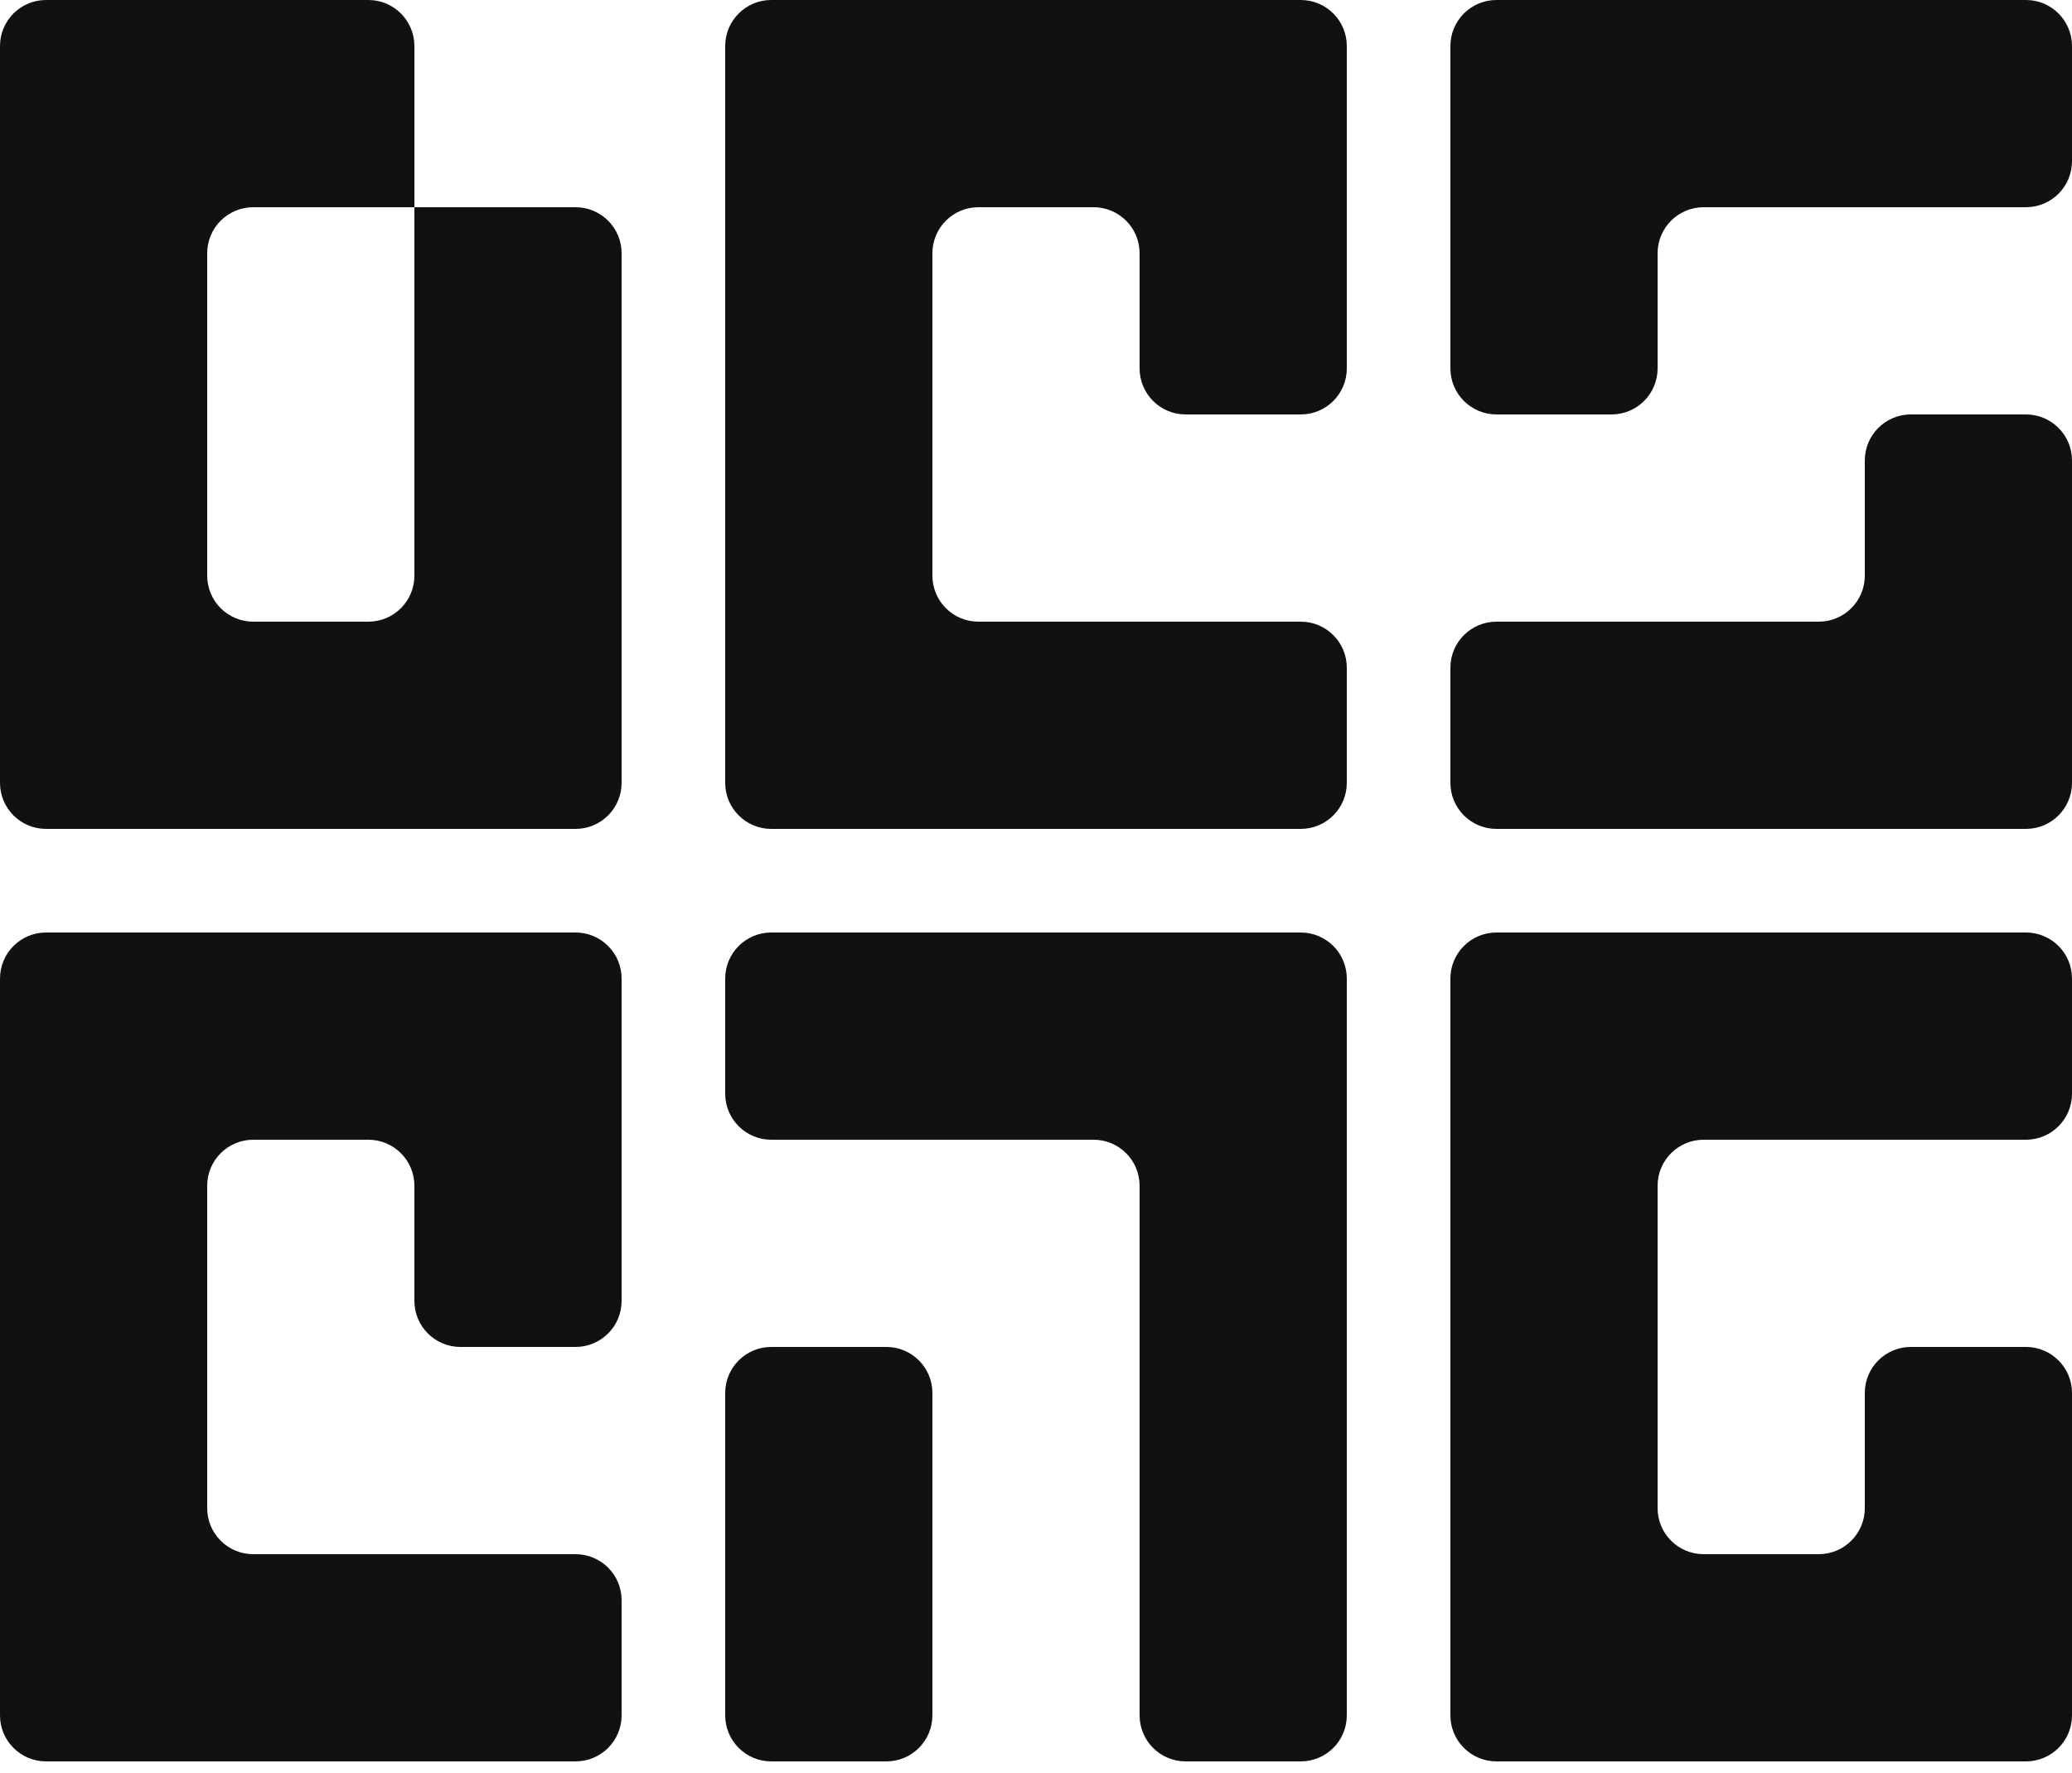
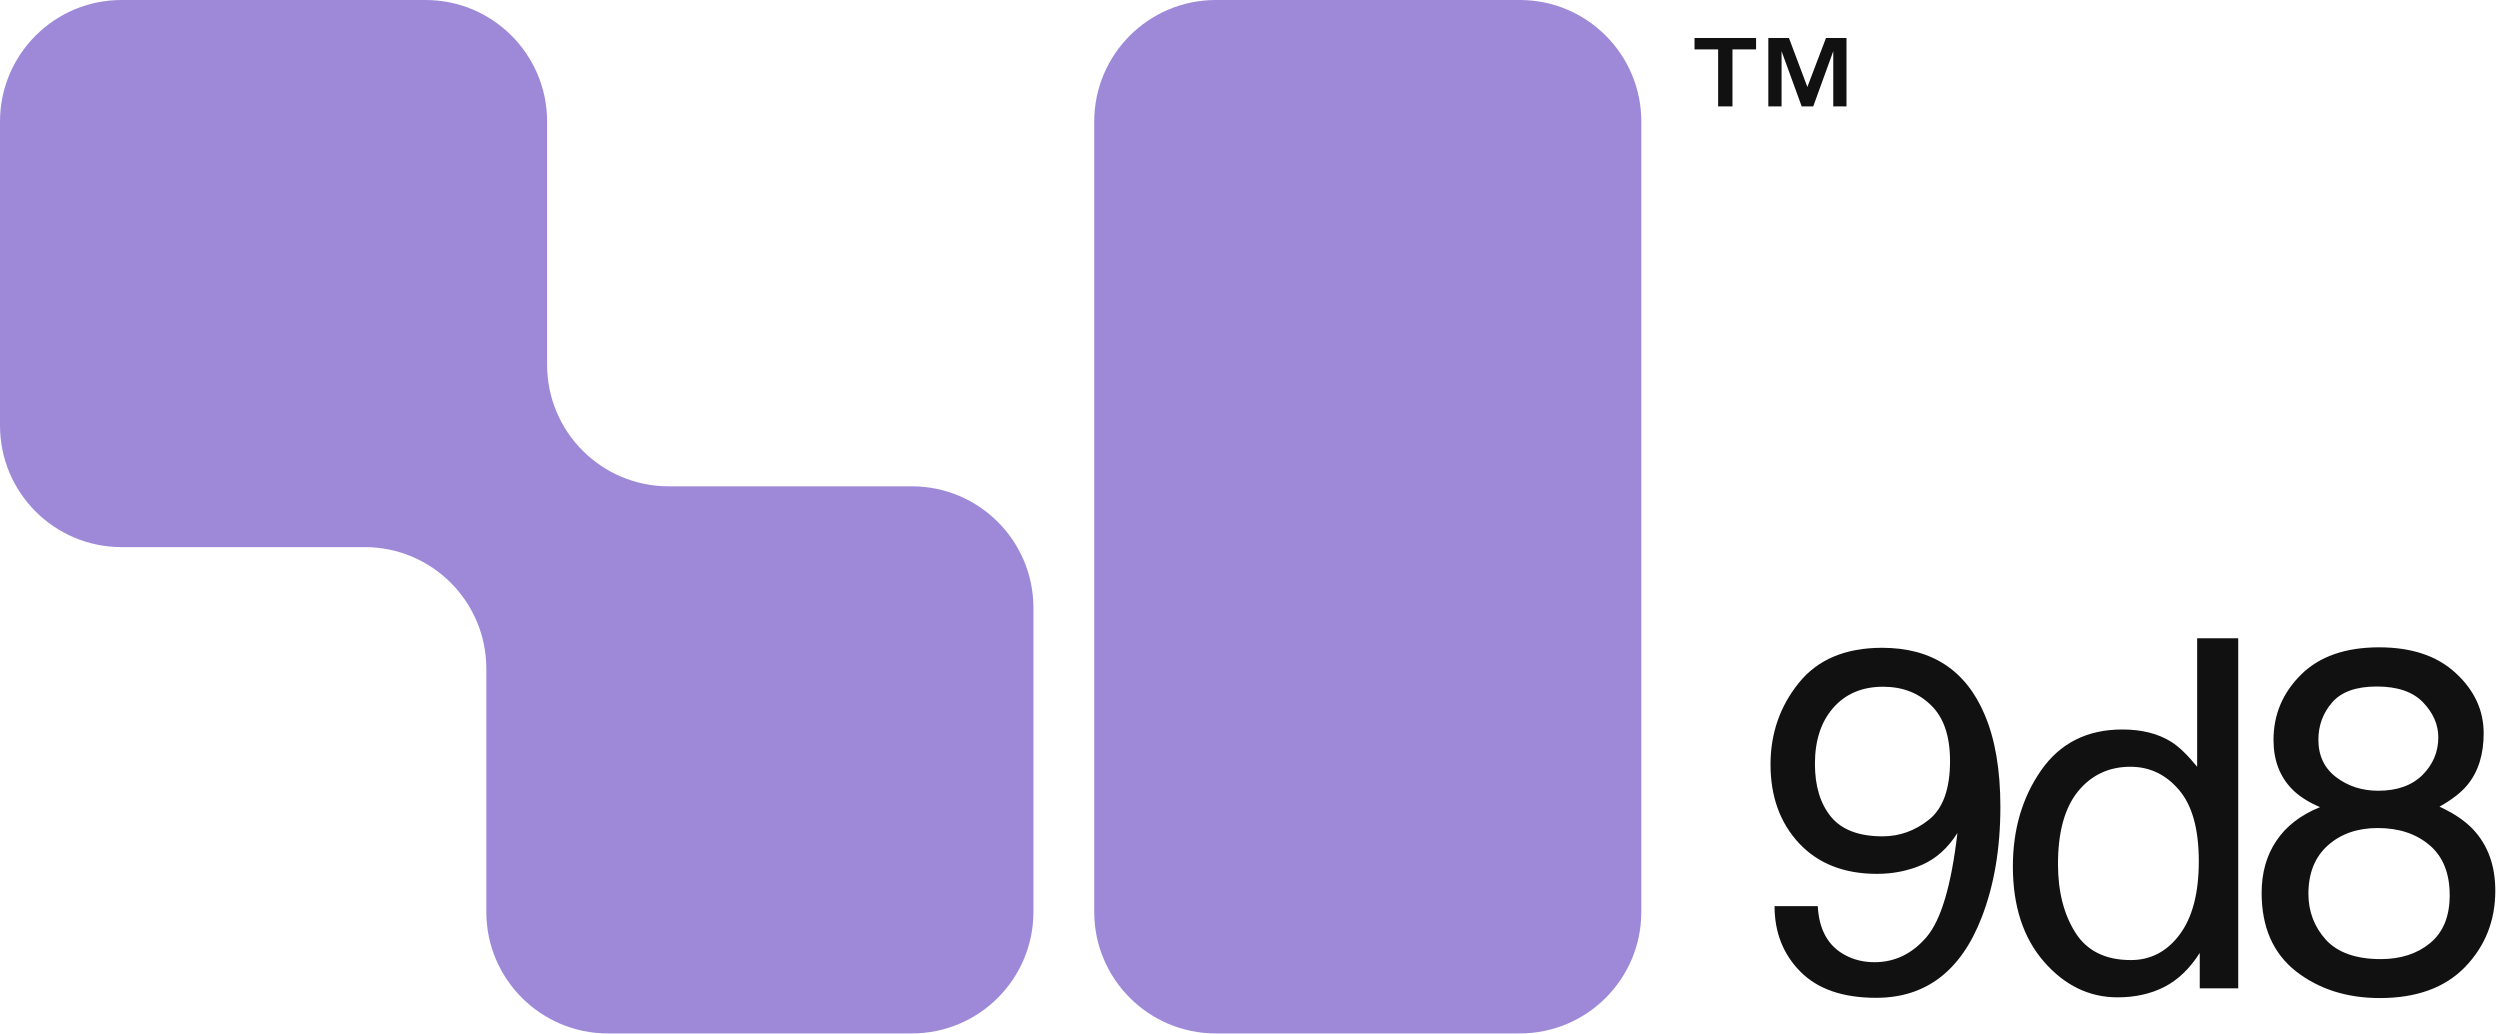
- <svg xmlns="http://www.w3.org/2000/svg" width="90" height="77" viewBox="0 0 90 77" fill="none">
-   <path fill-rule="evenodd" clip-rule="evenodd" d="M9 0H2C0.895 0 0 0.895 0 2V9V18V27V34C0 35.105 0.895 36 2 36H9H18H25C26.105 36 27 35.105 27 34V27V18V11C27 9.895 26.105 9 25 9H18V2C18 0.895 17.105 0 16 0H9ZM18 9V18V25C18 26.105 17.105 27 16 27H11C9.895 27 9 26.105 9 25V18V11C9 9.895 9.895 9 11 9H18ZM40.5 0H33.5C32.395 0 31.5 0.895 31.5 2V9V18V27V34C31.5 35.105 32.395 36 33.5 36H40.5H49.5H56.5C57.605 36 58.5 35.105 58.5 34V29C58.5 27.895 57.605 27 56.5 27H49.5H42.5C41.395 27 40.5 26.105 40.5 25V18V11C40.5 9.895 41.395 9 42.5 9H47.5C48.605 9 49.5 9.895 49.5 11V16C49.5 17.105 50.395 18 51.5 18H56.5C57.605 18 58.5 17.105 58.5 16V9V2C58.5 0.895 57.605 0 56.5 0H49.5H40.5ZM0 42.5C0 41.395 0.895 40.5 2 40.5H9H18H25C26.105 40.5 27 41.395 27 42.5V49.5V56.5C27 57.605 26.105 58.5 25 58.5H20C18.895 58.5 18 57.605 18 56.5V51.5C18 50.395 17.105 49.5 16 49.5H11C9.895 49.5 9 50.395 9 51.5V58.5V65.5C9 66.605 9.895 67.5 11 67.5H18H25C26.105 67.5 27 68.395 27 69.5V74.5C27 75.605 26.105 76.5 25 76.5H18H9H2C0.895 76.5 0 75.605 0 74.5V67.5V58.5V49.5V42.5ZM40.5 40.5H33.5C32.395 40.5 31.5 41.395 31.5 42.5V47.5C31.5 48.605 32.395 49.5 33.5 49.5H40.5H47.5C48.605 49.5 49.5 50.395 49.5 51.5V58.5V67.5V74.5C49.5 75.605 50.395 76.5 51.5 76.5H56.5C57.605 76.5 58.5 75.605 58.5 74.5V67.5V58.5V49.5V42.5C58.5 41.395 57.605 40.5 56.5 40.5H49.5H40.5ZM63 42.5C63 41.395 63.895 40.5 65 40.5H72H81H88C89.105 40.5 90 41.395 90 42.5V47.5C90 48.605 89.105 49.5 88 49.5H81H74C72.895 49.5 72 50.395 72 51.5V58.5V65.5C72 66.605 72.895 67.5 74 67.5H79C80.105 67.5 81 66.605 81 65.5V60.5C81 59.395 81.895 58.5 83 58.5H88C89.105 58.5 90 59.395 90 60.5V67.5V74.5C90 75.605 89.105 76.5 88 76.5H81H72H65C63.895 76.5 63 75.605 63 74.5V67.5V58.5V49.5V42.5ZM72 0H65C63.895 0 63 0.895 63 2V9V16C63 17.105 63.895 18 65 18H70C71.105 18 72 17.105 72 16V11C72 9.895 72.895 9 74 9H81H88C89.105 9 90 8.105 90 7V2C90 0.895 89.105 0 88 0H81H72ZM90 20C90 18.895 89.105 18 88 18H83C81.895 18 81 18.895 81 20V25C81 26.105 80.105 27 79 27H72H65C63.895 27 63 27.895 63 29V34C63 35.105 63.895 36 65 36H72H81H88C89.105 36 90 35.105 90 34V27V20ZM40.5 60.5C40.5 59.395 39.605 58.5 38.5 58.5H33.5C32.395 58.5 31.5 59.395 31.5 60.5V67.5V74.5C31.5 75.605 32.395 76.5 33.5 76.5H38.5C39.605 76.5 40.5 75.605 40.5 74.5V67.5V60.5Z" fill="#111111" />
+ <svg xmlns="http://www.w3.org/2000/svg" width="329" height="136" viewBox="0 0 329 136" fill="none">
+   <path fill-rule="evenodd" clip-rule="evenodd" d="M56 0C64.837 0 72 7.163 72 16V48C72 56.837 79.163 64 88 64H120C128.837 64 136 71.163 136 80V120C136 128.837 128.837 136 120 136H80C71.163 136 64 128.837 64 120V88C64 79.163 56.837 72 48 72H16C7.163 72 0 64.837 0 56V16C0 7.163 7.163 0 16 0H56ZM200 0C208.837 0 216 7.163 216 16V64V72V120C216 128.837 208.837 136 200 136H160C151.163 136 144 128.837 144 120V72V64V16C144 7.163 151.163 0 160 0H200Z" fill="#9D89D8" />
+   <path d="M312.975 104.062C315.454 104.062 317.391 103.375 318.787 102C320.183 100.604 320.881 98.948 320.881 97.031C320.881 95.365 320.214 93.833 318.881 92.438C317.548 91.042 315.516 90.344 312.787 90.344C310.079 90.344 308.12 91.042 306.912 92.438C305.704 93.833 305.1 95.469 305.1 97.344C305.1 99.448 305.881 101.094 307.443 102.281C309.006 103.469 310.85 104.062 312.975 104.062ZM313.318 126.219C315.923 126.219 318.079 125.521 319.787 124.125C321.516 122.708 322.381 120.604 322.381 117.812C322.381 114.917 321.495 112.719 319.725 111.219C317.954 109.719 315.683 108.969 312.912 108.969C310.225 108.969 308.027 109.74 306.318 111.281C304.631 112.802 303.787 114.917 303.787 117.625C303.787 119.958 304.558 121.979 306.1 123.688C307.662 125.375 310.068 126.219 313.318 126.219ZM305.318 106.219C303.756 105.552 302.537 104.771 301.662 103.875C300.016 102.208 299.193 100.042 299.193 97.375C299.193 94.042 300.402 91.177 302.818 88.781C305.235 86.385 308.662 85.188 313.1 85.188C317.391 85.188 320.756 86.323 323.193 88.594C325.631 90.844 326.85 93.479 326.85 96.5C326.85 99.292 326.141 101.552 324.725 103.281C323.933 104.26 322.704 105.219 321.037 106.156C322.891 107.01 324.35 107.99 325.412 109.094C327.391 111.177 328.381 113.885 328.381 117.219C328.381 121.156 327.058 124.5 324.412 127.25C321.766 129.979 318.027 131.344 313.193 131.344C308.839 131.344 305.152 130.167 302.131 127.812C299.131 125.438 297.631 122 297.631 117.5C297.631 114.854 298.277 112.573 299.568 110.656C300.86 108.719 302.777 107.24 305.318 106.219Z" fill="#111111" />
+   <path d="M270.831 113.719C270.831 117.302 271.591 120.302 273.112 122.719C274.633 125.135 277.071 126.344 280.425 126.344C283.029 126.344 285.164 125.229 286.831 123C288.519 120.75 289.362 117.531 289.362 113.344C289.362 109.115 288.498 105.99 286.769 103.969C285.039 101.927 282.904 100.906 280.362 100.906C277.529 100.906 275.227 101.99 273.456 104.156C271.706 106.323 270.831 109.51 270.831 113.719ZM279.3 96C281.862 96 284.008 96.542 285.737 97.625C286.737 98.25 287.873 99.344 289.144 100.906V84H294.55V130.062H289.487V125.406C288.175 127.469 286.623 128.958 284.831 129.875C283.039 130.792 280.987 131.25 278.675 131.25C274.946 131.25 271.716 129.688 268.987 126.562C266.258 123.417 264.894 119.24 264.894 114.031C264.894 109.156 266.133 104.938 268.612 101.375C271.112 97.792 274.675 96 279.3 96Z" fill="#111111" />
+   <path d="M239.219 119.25C239.385 122.354 240.583 124.5 242.812 125.688C243.958 126.312 245.25 126.625 246.688 126.625C249.375 126.625 251.667 125.51 253.562 123.281C255.458 121.031 256.802 116.479 257.594 109.625C256.344 111.604 254.792 113 252.938 113.812C251.104 114.604 249.125 115 247 115C242.688 115 239.271 113.656 236.75 110.969C234.25 108.281 233 104.823 233 100.594C233 96.531 234.24 92.958 236.719 89.875C239.198 86.792 242.854 85.25 247.688 85.25C254.208 85.25 258.708 88.188 261.188 94.062C262.562 97.292 263.25 101.333 263.25 106.188C263.25 111.667 262.427 116.521 260.781 120.75C258.052 127.792 253.427 131.312 246.906 131.312C242.531 131.312 239.208 130.167 236.938 127.875C234.667 125.583 233.531 122.708 233.531 119.25H239.219ZM247.75 110.062C249.979 110.062 252.01 109.333 253.844 107.875C255.698 106.396 256.625 103.823 256.625 100.156C256.625 96.865 255.792 94.417 254.125 92.812C252.479 91.188 250.375 90.375 247.812 90.375C245.062 90.375 242.875 91.302 241.25 93.156C239.646 94.99 238.844 97.448 238.844 100.531C238.844 103.448 239.552 105.771 240.969 107.5C242.385 109.208 244.646 110.062 247.75 110.062Z" fill="#111111" />
+   <path d="M235.425 5L237.849 11.443L240.3 5H243V14H241.257V6.738L238.623 14H237.102L234.455 6.738V14H232.712V5H235.425ZM223 6.502V5H231.1V6.502H227.993V14H226.106V6.502H223Z" fill="#111111" />
</svg>
